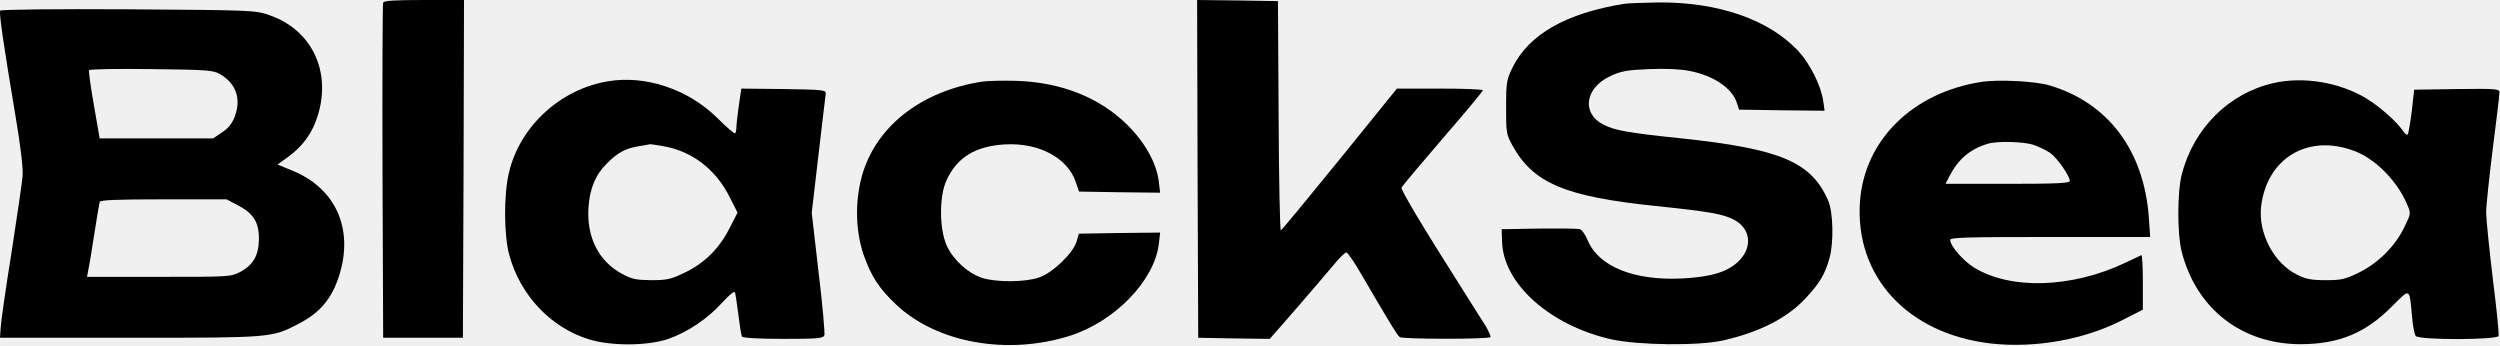
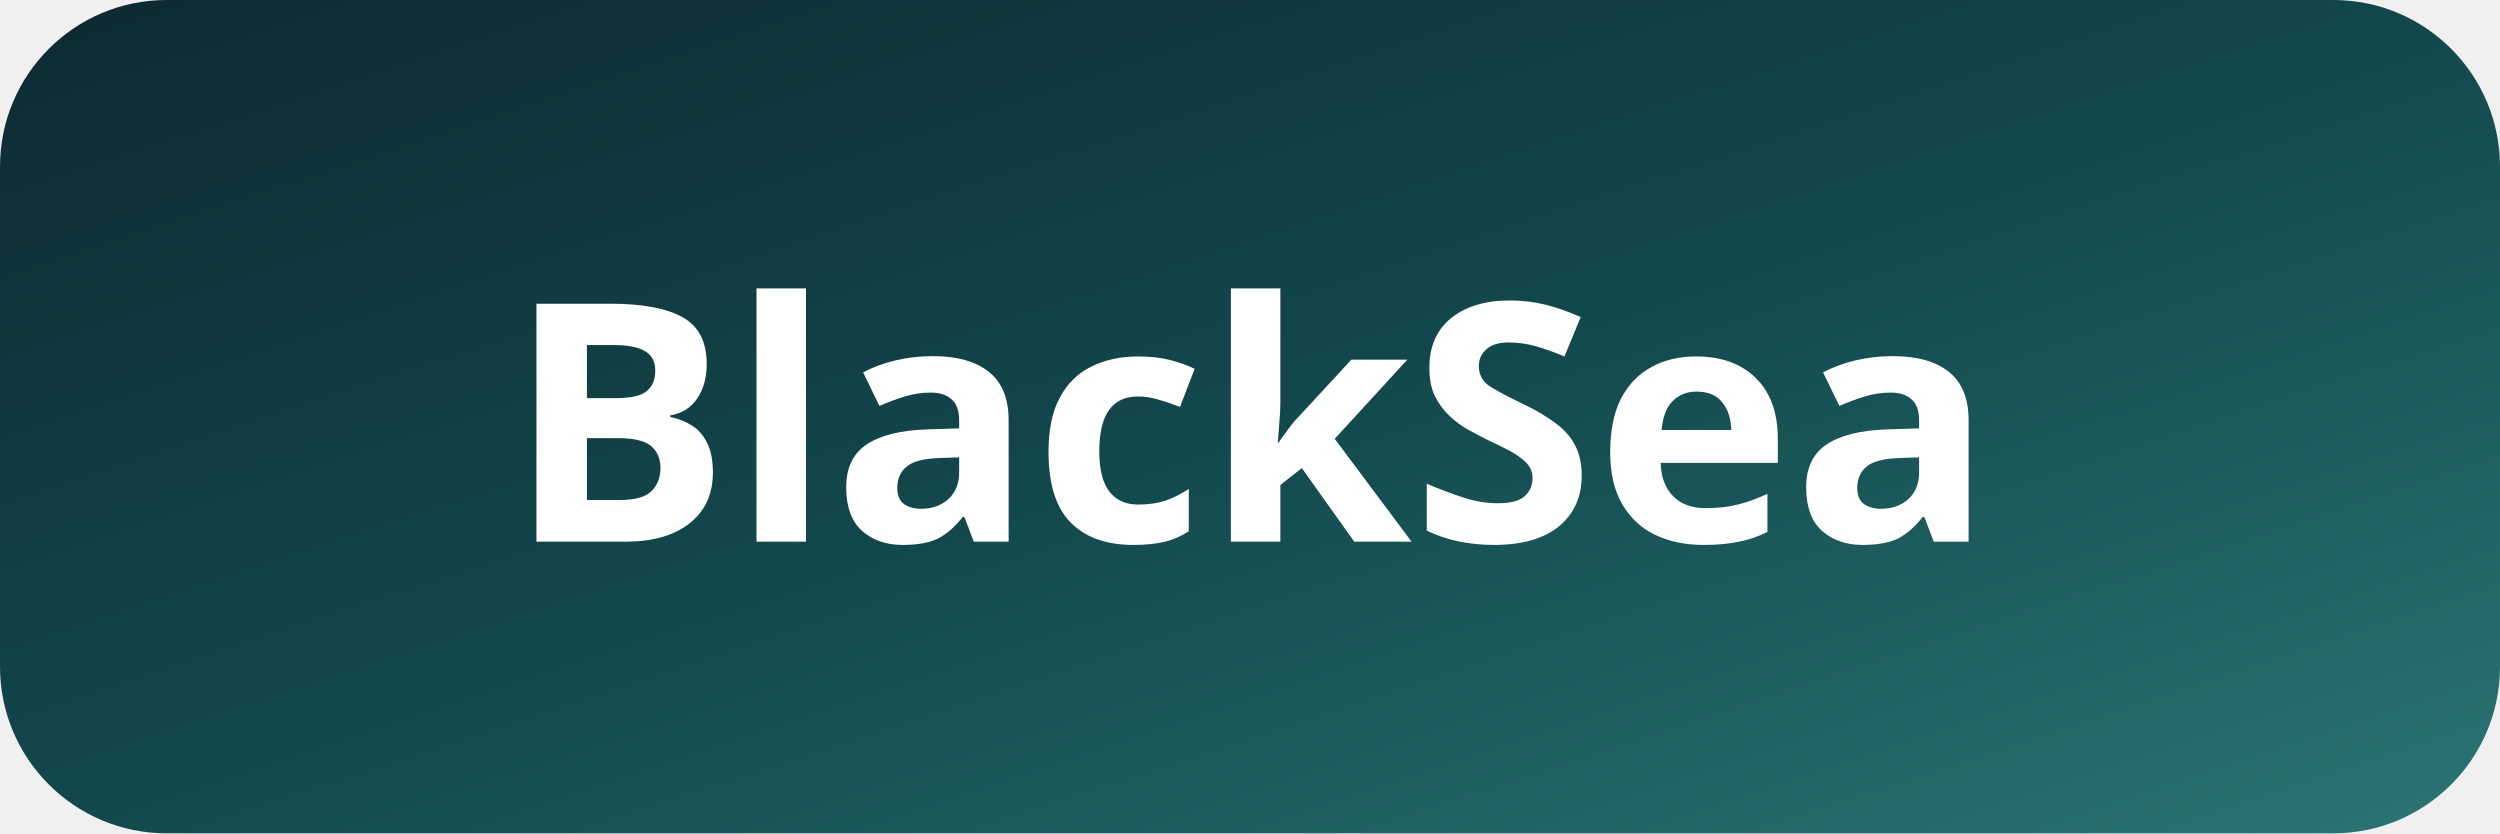
- <svg xmlns="http://www.w3.org/2000/svg" width="1505" height="208" viewBox="0 0 1505 208" fill="none">
-   <path d="M230.667 1.6C230.267 2.533 230.133 48.267 230.267 103.333L230.667 203.333H254.667H278.667L279.067 101.6L279.333 -4.32134e-07H255.333C237.333 -4.32134e-07 231.067 0.4 230.667 1.6Z" fill="black" />
-   <path d="M720.933 101.6L721.333 203.333L742.933 203.733L764.4 204L780.267 185.867C788.933 175.867 798.933 164.133 802.533 159.867C806 155.467 809.6 152 810.533 152C811.333 152 815.6 158.267 819.867 165.733C836 193.333 841.2 202 842.667 202.933C844.533 204.267 896.4 204.267 897.2 202.933C897.6 202.4 896.133 199.2 894.133 195.867C892 192.667 886.8 184.267 882.4 177.333C855.467 134.933 843.2 114.267 843.733 112.933C844.133 112 855.2 98.8 868.533 83.333C881.867 68 892.667 54.933 892.667 54.4C892.667 53.733 881.067 53.333 866.8 53.333H840.933L806.4 96C787.467 119.333 771.6 138.533 771.067 138.667C770.533 138.667 769.867 107.6 769.733 69.6L769.333 0.667L744.933 0.267L720.667 -1.06394e-05L720.933 101.6Z" fill="black" />
-   <path d="M978 2.267C942.8 7.867 920.4 20.667 910.533 40.667C906.933 48.133 906.667 49.733 906.667 64.667C906.667 80 906.8 80.933 910.667 87.867C923.067 110.267 942.4 118.4 996.667 124C1028.67 127.333 1037.07 128.8 1043.6 132.133C1054.27 137.6 1055.33 149.333 1046 157.867C1039.33 163.867 1030 166.667 1013.2 167.6C984 169.2 962.267 160.533 955.733 144.533C954.267 140.933 952.267 138.267 950.667 137.867C949.2 137.6 938.133 137.467 926 137.6L904 138L904.267 145.867C905.2 171.067 933.333 196 970 204.267C986.267 207.867 1022.67 208.267 1037.33 204.933C1059.07 200 1075.73 191.6 1086.8 179.733C1095.33 170.667 1098.53 165.333 1101.33 155.467C1104 146.267 1103.6 127.467 1100.53 120.667C1090.27 97.333 1071.87 89.6 1011.33 83.2C979.333 79.867 972.4 78.533 965.333 75.067C951.867 68.267 954.133 52.8 969.6 45.733C975.867 42.8 979.6 42.133 992.8 41.6C1002.53 41.2 1011.73 41.6 1016.93 42.667C1031.6 45.467 1042.8 53.067 1045.6 62L1046.93 66L1072.67 66.4L1098.4 66.667L1097.6 60.8C1096.27 51.6 1089.6 38.267 1082.53 30.667C1064.8 11.733 1034.4 1.2 998.4 1.467C989.067 1.6 979.867 2 978 2.267Z" fill="black" />
-   <path d="M0.133 6.4C-0.667 7.733 2 26.133 9.467 70.667C12.533 88.8 14 101.733 13.6 106C13.333 109.6 10.267 130.4 6.933 152C3.467 173.6 0.533 194 0.4 197.333L-2.85742e-05 203.333H78C164 203.333 163.6 203.333 179.733 194.933C192.667 188.267 199.867 179.733 204.267 165.6C212.933 137.867 202.267 113.733 176.533 102.933L167.067 99.067L173.867 94.133C182.667 87.6 188.133 79.867 191.333 69.467C199.6 42.667 187.467 17.733 162 9.067C153.6 6.133 151.6 6.133 77.067 5.6C32.533 5.333 0.667 5.733 0.133 6.4ZM132.533 44.667C142.133 50.267 145.333 59.6 141.333 70.133C139.733 74.4 137.467 77.2 133.6 79.733L128.267 83.333H94.133H60L56.533 63.333C54.533 52.267 53.333 42.8 53.6 42.267C54 41.6 70.933 41.333 91.2 41.6C125.2 42 128.4 42.267 132.533 44.667ZM143.467 123.733C152.667 128.533 156 134 155.867 144.133C155.733 153.733 152.4 159.467 144.8 163.6C138.933 166.667 138.4 166.667 95.6 166.667H52.4L53.2 162.267C53.733 160 55.333 150.133 56.8 140.667C58.267 131.067 59.733 122.533 60 121.6C60.4 120.4 69.333 120 98.533 120H136.4L143.467 123.733Z" fill="black" />
-   <path d="M366 48.933C337.2 53.733 312.933 76.133 306.4 103.867C303.2 117.2 303.333 141.333 306.533 153.333C313.067 177.6 331.467 197.2 354.533 204.267C367.867 208.4 389.6 208.267 402 204.133C413.733 200.133 426 191.867 434.667 182.267C439.467 177.067 442.133 174.933 442.533 176.133C442.8 177.2 443.733 183.333 444.533 189.733C445.333 196.133 446.267 202 446.667 202.667C447.2 203.467 457.733 204 471.467 204C492 204 495.467 203.733 496.267 201.867C496.667 200.8 495.2 183.733 492.8 164L488.667 128.133L492.667 93.733C494.933 74.8 496.8 58.133 497.067 56.667C497.333 54.133 496.4 54 471.867 53.6L446.267 53.333L444.8 63.333C444 68.933 443.333 74.8 443.333 76.533C443.333 78.133 442.933 79.867 442.533 80.267C442.133 80.667 437.467 76.667 432.133 71.333C414.667 53.867 388.8 45.067 366 48.933ZM400 88.133C416.667 91.2 430.667 101.867 438.933 118L444 128L438.933 137.867C432.667 150 423.867 158.667 411.6 164.4C403.867 168.133 401.333 168.667 392 168.667C382.8 168.533 380.4 168.133 374.133 164.667C360.267 157.067 353.067 142.667 354.267 124.8C355.067 113.333 358.533 105.067 365.467 98.267C371.867 91.867 376.533 89.333 384.533 88C387.867 87.467 391.067 86.933 391.467 86.8C391.867 86.8 395.733 87.333 400 88.133Z" fill="black" />
-   <path d="M590.667 49.2C555.333 54.933 529.067 74.8 519.733 103.067C514.667 118.933 514.667 137.6 519.733 152.933C524.4 166.267 529.067 173.6 539.733 183.6C564.267 206.533 606.533 214 644.133 202.133C671.2 193.467 694.933 168.933 697.6 146.933L698.4 140L673.867 140.267L649.467 140.667L648.133 145.333C646.133 152.267 633.6 164.4 625.467 167.067C616.933 170 599.2 170 590.933 167.2C582.4 164.267 573.733 156.267 569.867 147.733C565.467 137.733 565.333 118.4 569.733 108.667C576 94.8 587.067 88 604.933 86.933C625.333 85.733 642.8 95.067 647.6 109.6L649.6 115.333L674 115.733L698.4 116L697.6 109.333C696.267 98.267 689.467 86 678.8 75.333C662.133 58.8 639.2 49.6 612 48.667C604 48.4 594.267 48.667 590.667 49.2Z" fill="black" />
-   <path d="M1192.53 49.333C1151.33 55.867 1122.53 84.267 1119.73 121.067C1116.4 166.4 1148.4 201.067 1198.67 206.8C1225.33 209.733 1255.2 204.4 1278.27 192.4L1290 186.4V169.733C1290 160.667 1289.6 153.333 1289.07 153.6C1288.4 153.867 1284 156 1278.93 158.4C1246.93 173.467 1210.27 174.533 1188.4 161.067C1181.87 157.067 1174 148 1174 144.4C1174 142.933 1184.53 142.667 1234.13 142.667H1294.4L1293.6 130.933C1290.67 90.667 1269.2 62 1234 51.467C1225.2 48.8 1202.93 47.733 1192.53 49.333ZM1224.53 87.333C1227.6 88.4 1232 90.533 1234.27 92.133C1238.53 95.2 1246 105.867 1246 108.933C1246 110.267 1238.4 110.667 1208.67 110.667H1171.2L1173.47 106.267C1178.8 95.867 1185.73 89.867 1196.67 86.533C1202.4 84.8 1218.8 85.2 1224.53 87.333Z" fill="black" />
-   <path d="M1368.67 50C1341.73 56.133 1320.67 77.2 1313.47 104.8C1310.67 115.6 1310.67 140.667 1313.33 151.333C1322.13 186 1349.73 207.333 1385.33 207.2C1408.27 207.067 1424.27 200.4 1440.13 184.267C1451.2 173.333 1450.4 172.8 1452.13 191.333C1452.53 196.4 1453.6 201.467 1454.27 202.267C1456.27 204.8 1503.2 204.667 1504.13 202.267C1504.53 201.2 1502.93 185.733 1500.67 167.733C1498.53 149.867 1496.67 131.867 1496.67 127.867C1496.67 123.867 1498.53 106.533 1500.67 89.333C1502.93 72.133 1504.67 56.933 1504.67 55.733C1504.67 53.467 1502.93 53.333 1479.07 53.6L1453.33 54L1451.87 67.067C1450.93 74.267 1449.87 80.533 1449.47 80.933C1448.93 81.467 1447.6 80.4 1446.4 78.533C1442.8 73.2 1432.53 64.133 1424.67 59.333C1408.67 49.6 1386.67 45.867 1368.67 50ZM1417.07 90.8C1429.87 95.467 1443.33 109.067 1449.2 123.333C1451.47 128.533 1451.33 128.667 1447.33 136.933C1441.73 148.4 1431.6 158.4 1420 164.133C1411.73 168.133 1409.6 168.667 1400 168.667C1391.6 168.667 1388 168 1383.07 165.467C1368.93 158.667 1359.33 140.4 1361.2 124.267C1364.67 95.2 1389.33 80.4 1417.07 90.8Z" fill="black" />
+ <svg xmlns="http://www.w3.org/2000/svg" width="120" height="40" viewBox="0 0 120 40" fill="none">
+   <rect width="120" height="40" rx="8" fill="url(#gradient)" />
+   <text x="60" y="26" text-anchor="middle" fill="white" font-family="Unbounded, sans-serif" font-size="16" font-weight="600">BlackSea</text>
+   <defs>
+     <linearGradient id="gradient" x1="0%" y1="0%" x2="100%" y2="100%">
+       <stop offset="0%" style="stop-color:#0E2931" />
+       <stop offset="50%" style="stop-color:#12484C" />
+       <stop offset="100%" style="stop-color:#2B7574" />
+     </linearGradient>
+   </defs>
</svg>
